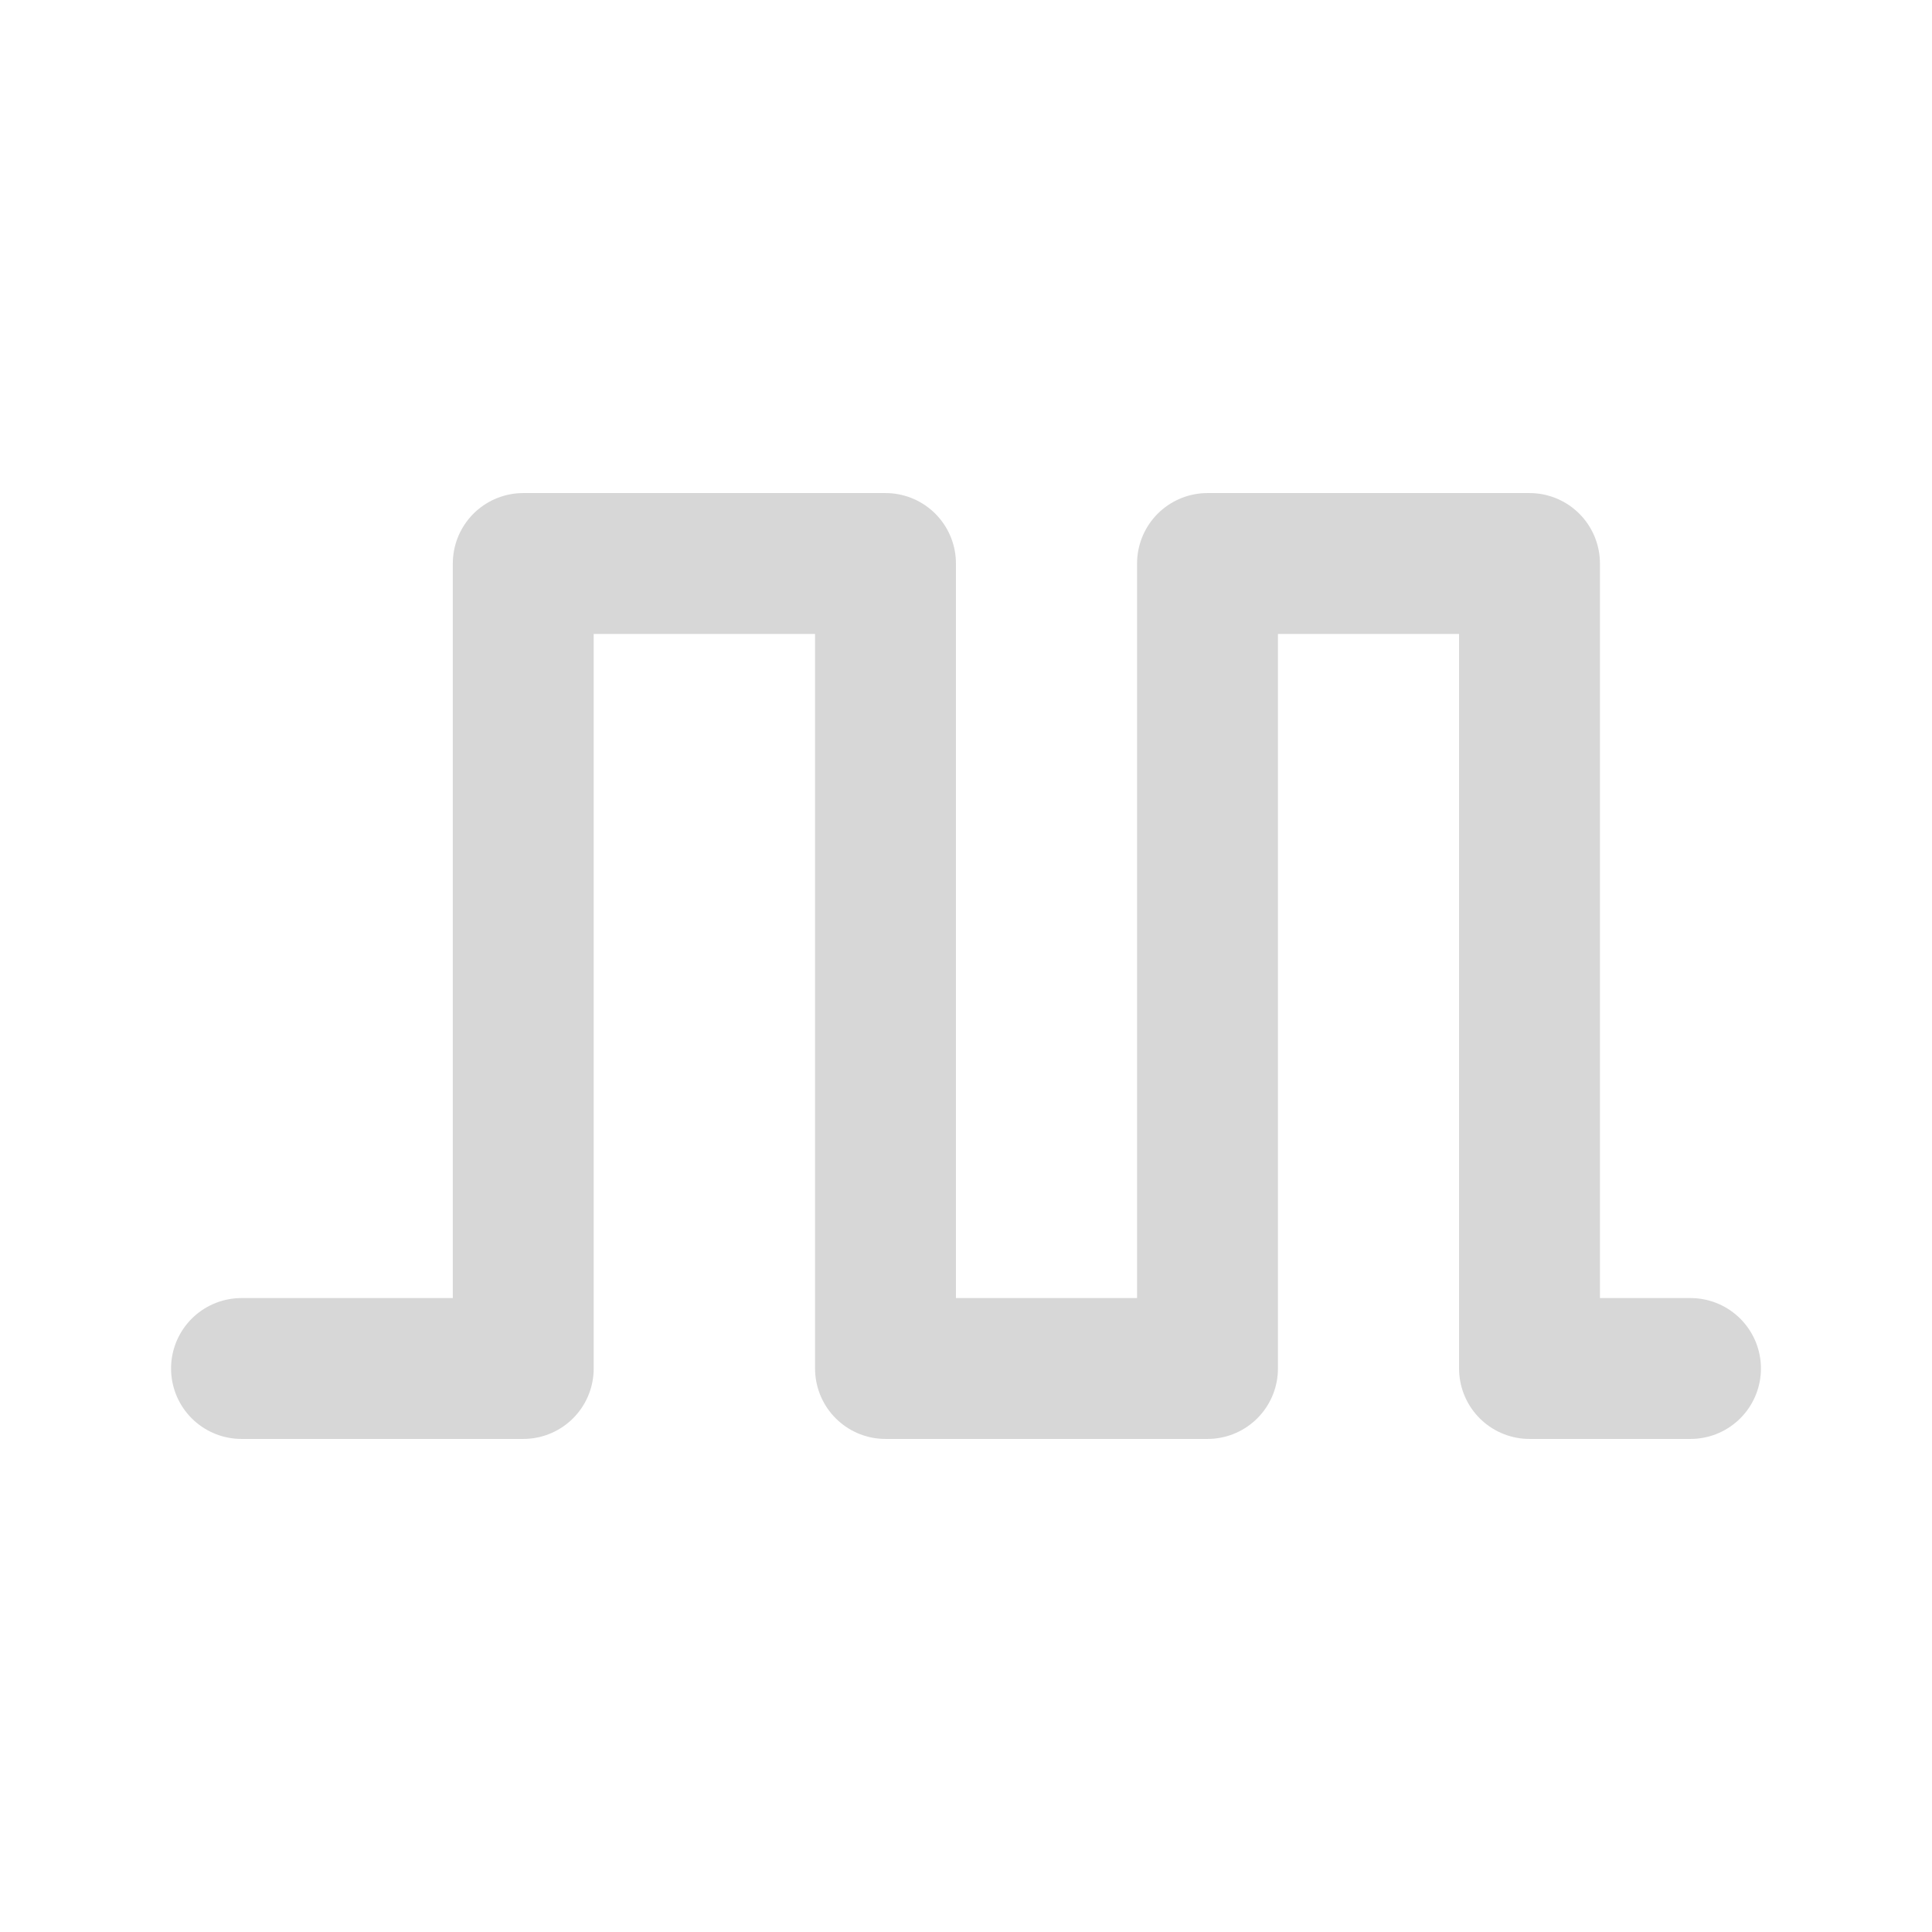
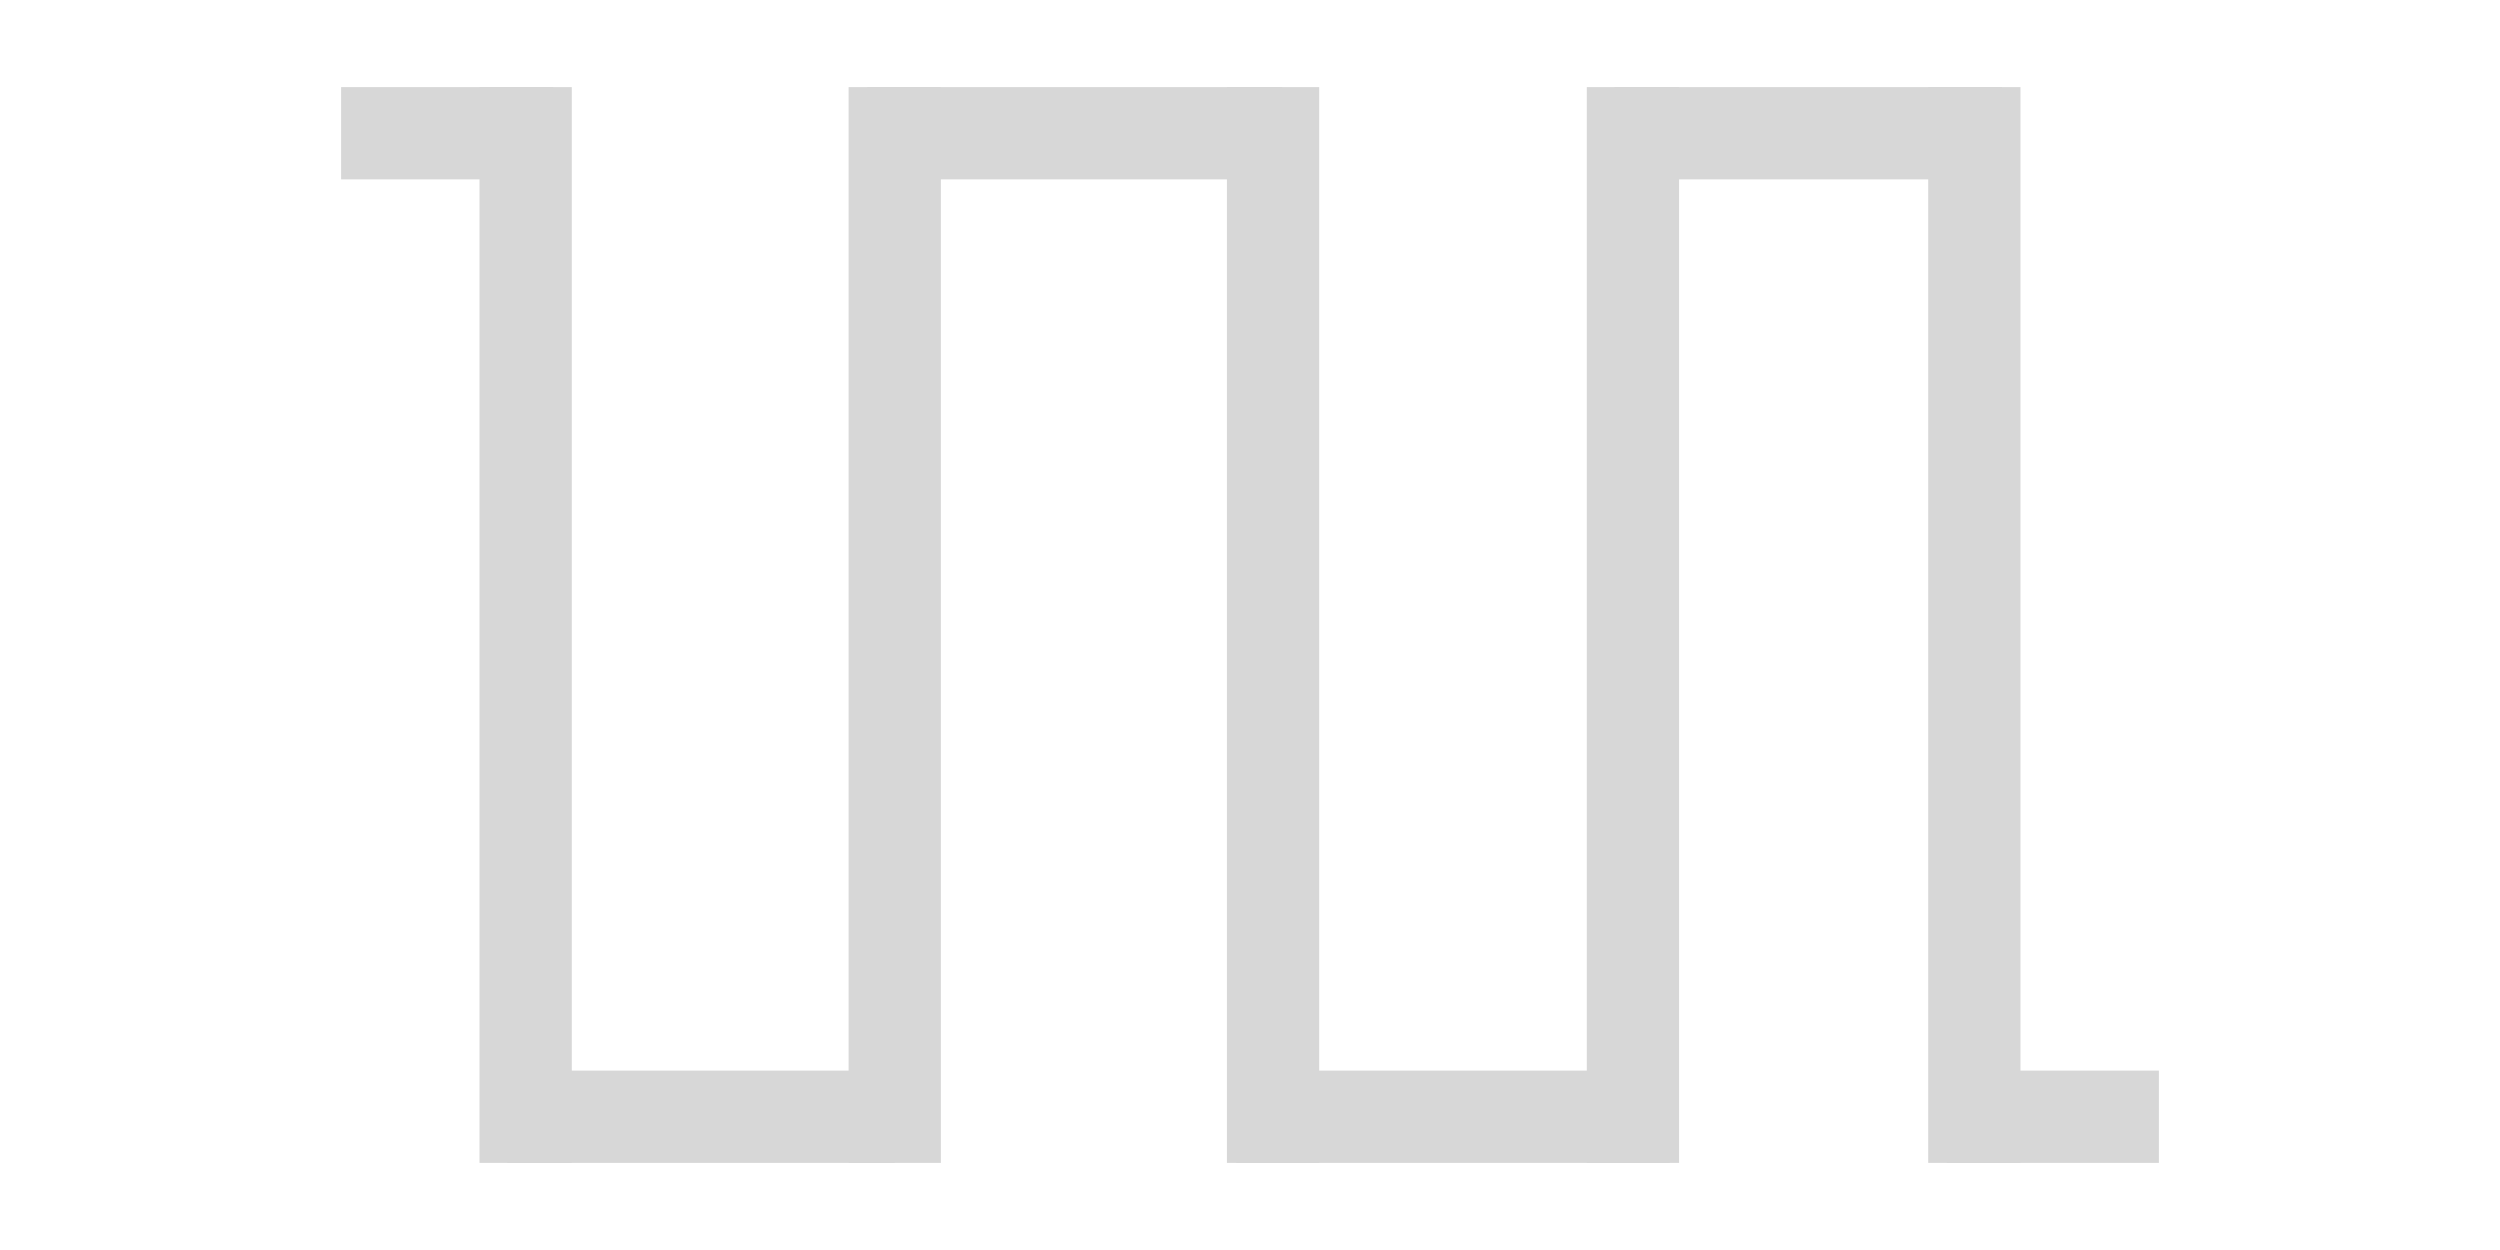
- <svg xmlns="http://www.w3.org/2000/svg" width="24" height="24" viewBox="0 0 24 24" fill="none" stroke-width="1.75" stroke-linecap="round" stroke-linejoin="round">
-   <path d="M3 17 H6.5 V7 H11 V17 H15 V7 H19 V17 H21" stroke="#D7D7D7" />
+ <svg xmlns="http://www.w3.org/2000/svg" xmlns:ns1="http://schemas.microsoft.com/visio/2003/SVGExtensions/" width="512" height="256" viewBox="0 0 384 192" xml:space="preserve" class="st2" version="1.1" id="svg66" style="font-size:12px;overflow:visible;color-interpolation-filters:sRGB;fill:none;fill-rule:evenodd;stroke-linecap:square;stroke-miterlimit:3">
+   <defs id="defs70" />
+   <ns1:documentProperties ns1:langID="2052" ns1:viewMarkup="false" />
+   <style type="text/css" id="style2">
+ 	
+ 		.st1 {fill:#d7d7d7;stroke:none;stroke-linecap:round;stroke-linejoin:round;stroke-width:0.24}
+ 		.st2 {fill:none;fill-rule:evenodd;font-size:12px;overflow:visible;stroke-linecap:square;stroke-miterlimit:3}
+ 	
+ 	</style>
+   <g ns1:mID="0" ns1:index="1" ns1:groupContext="foregroundPage" id="g64" transform="translate(7.039275,-5.711132)">
+     <ns1:pageProperties ns1:drawingScale="0.0393701" ns1:pageScale="0.0393701" ns1:drawingUnits="24" ns1:shadowOffsetX="9" ns1:shadowOffsetY="-9" />
+     <g id="group311-1" ns1:mID="311" ns1:groupContext="group">
+       <g id="shape312-2" ns1:mID="312" ns1:groupContext="shape" transform="rotate(-90,30.4725,153.8585)">
+         <ns1:userDefs>
+           <ns1:ud ns1:nameU="visVersion" ns1:val="VT0(15):26" />
+         </ns1:userDefs>
+         <rect x="0" y="190" width="165.24" height="14.173" class="st1" id="rect10" style="fill:#d7d7d7;stroke:none;stroke-width:0.24;stroke-linecap:round;stroke-linejoin:round" />
+       </g>
+       <g id="shape313-4" ns1:mID="313" ns1:groupContext="shape" transform="translate(45.3543,-170.909)">
+         <ns1:userDefs>
+           <ns1:ud ns1:nameU="visVersion" ns1:val="VT0(15):26" />
+         </ns1:userDefs>
+         <rect x="0" y="190" width="32.598" height="14.173" class="st1" id="rect15" style="fill:#d7d7d7;stroke:none;stroke-width:0.24;stroke-linecap:round;stroke-linejoin:round" />
+       </g>
+       <g id="shape314-6" ns1:mID="314" ns1:groupContext="shape" transform="translate(70.8661,-19.8425)">
+         <ns1:userDefs>
+           <ns1:ud ns1:nameU="visVersion" ns1:val="VT0(15):26" />
+         </ns1:userDefs>
+         <rect x="0" y="190" width="59.528" height="14.173" class="st1" id="rect20" style="fill:#d7d7d7;stroke:none;stroke-width:0.24;stroke-linecap:round;stroke-linejoin:round" />
+       </g>
+       <g id="shape315-8" ns1:mID="315" ns1:groupContext="shape" transform="rotate(-90,58.81905,125.5119)">
+         <ns1:userDefs>
+           <ns1:ud ns1:nameU="visVersion" ns1:val="VT0(15):26" />
+         </ns1:userDefs>
+         <rect x="0" y="190" width="165.24" height="14.173" class="st1" id="rect25" style="fill:#d7d7d7;stroke:none;stroke-width:0.24;stroke-linecap:round;stroke-linejoin:round" />
+       </g>
+       <g id="shape316-10" ns1:mID="316" ns1:groupContext="shape" transform="rotate(-90,87.87416,96.45684)">
+         <ns1:userDefs>
+           <ns1:ud ns1:nameU="visVersion" ns1:val="VT0(15):26" />
+         </ns1:userDefs>
+         <rect x="0" y="190" width="165.24" height="14.173" class="st1" id="rect30" style="fill:#d7d7d7;stroke:none;stroke-width:0.24;stroke-linecap:round;stroke-linejoin:round" />
+       </g>
+       <g id="shape317-12" ns1:mID="317" ns1:groupContext="shape" transform="rotate(-90,115.5119,68.81905)">
+         <ns1:userDefs>
+           <ns1:ud ns1:nameU="visVersion" ns1:val="VT0(15):26" />
+         </ns1:userDefs>
+         <rect x="0" y="190" width="165.24" height="14.173" class="st1" id="rect35" style="fill:#d7d7d7;stroke:none;stroke-width:0.24;stroke-linecap:round;stroke-linejoin:round" />
+       </g>
+       <g id="shape318-14" ns1:mID="318" ns1:groupContext="shape" transform="rotate(-90,141.7325,42.59855)">
+         <ns1:userDefs>
+           <ns1:ud ns1:nameU="visVersion" ns1:val="VT0(15):26" />
+         </ns1:userDefs>
+         <rect x="0" y="190" width="165.24" height="14.173" class="st1" id="rect40" style="fill:#d7d7d7;stroke:none;stroke-width:0.24;stroke-linecap:round;stroke-linejoin:round" />
+       </g>
+       <g id="shape319-16" ns1:mID="319" ns1:groupContext="shape" transform="translate(126.142,-170.909)">
+         <ns1:userDefs>
+           <ns1:ud ns1:nameU="visVersion" ns1:val="VT0(15):26" />
+         </ns1:userDefs>
+         <rect x="0" y="190" width="63.779" height="14.173" class="st1" id="rect45" style="fill:#d7d7d7;stroke:none;stroke-width:0.24;stroke-linecap:round;stroke-linejoin:round" />
+       </g>
+       <g id="shape320-18" ns1:mID="320" ns1:groupContext="shape" transform="translate(182.835,-19.8425)">
+         <ns1:userDefs>
+           <ns1:ud ns1:nameU="visVersion" ns1:val="VT0(15):26" />
+         </ns1:userDefs>
+         <rect x="0" y="190" width="66.614" height="14.173" class="st1" id="rect50" style="fill:#d7d7d7;stroke:none;stroke-width:0.24;stroke-linecap:round;stroke-linejoin:round" />
+       </g>
+       <g id="shape321-20" ns1:mID="321" ns1:groupContext="shape" transform="translate(240.945,-170.909)">
+         <ns1:userDefs>
+           <ns1:ud ns1:nameU="visVersion" ns1:val="VT0(15):26" />
+         </ns1:userDefs>
+         <rect x="0" y="190" width="59.528" height="14.173" class="st1" id="rect55" style="fill:#d7d7d7;stroke:none;stroke-width:0.24;stroke-linecap:round;stroke-linejoin:round" />
+       </g>
+       <g id="shape322-22" ns1:mID="322" ns1:groupContext="shape" transform="translate(291.969,-19.8425)">
+         <ns1:userDefs>
+           <ns1:ud ns1:nameU="visVersion" ns1:val="VT0(15):26" />
+         </ns1:userDefs>
+         <rect x="0" y="190" width="32.598" height="14.173" class="st1" id="rect60" style="fill:#d7d7d7;stroke:none;stroke-width:0.24;stroke-linecap:round;stroke-linejoin:round" />
+       </g>
+     </g>
+   </g>
</svg>
